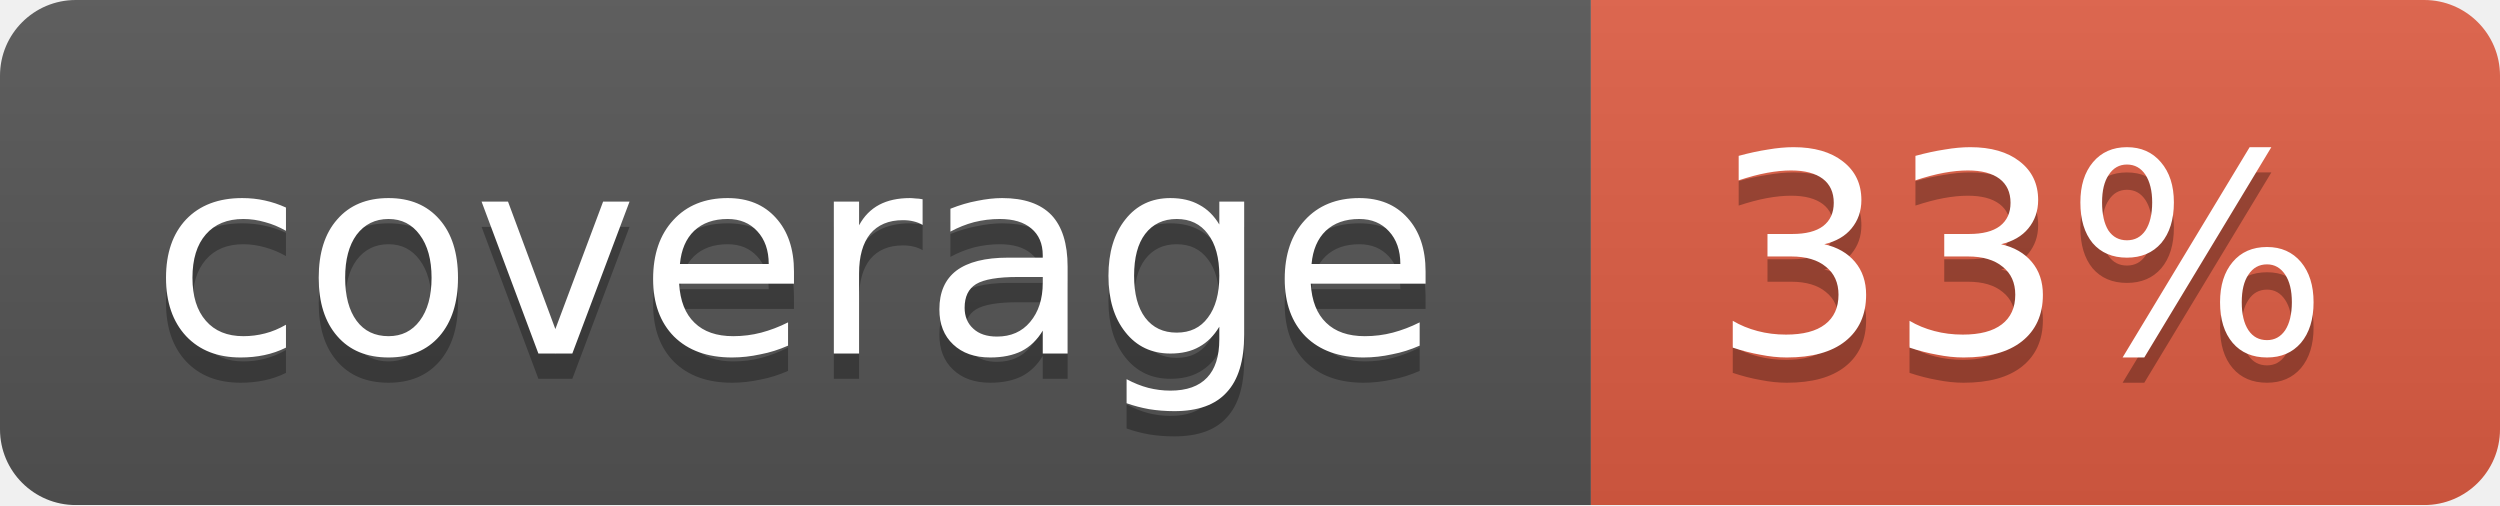
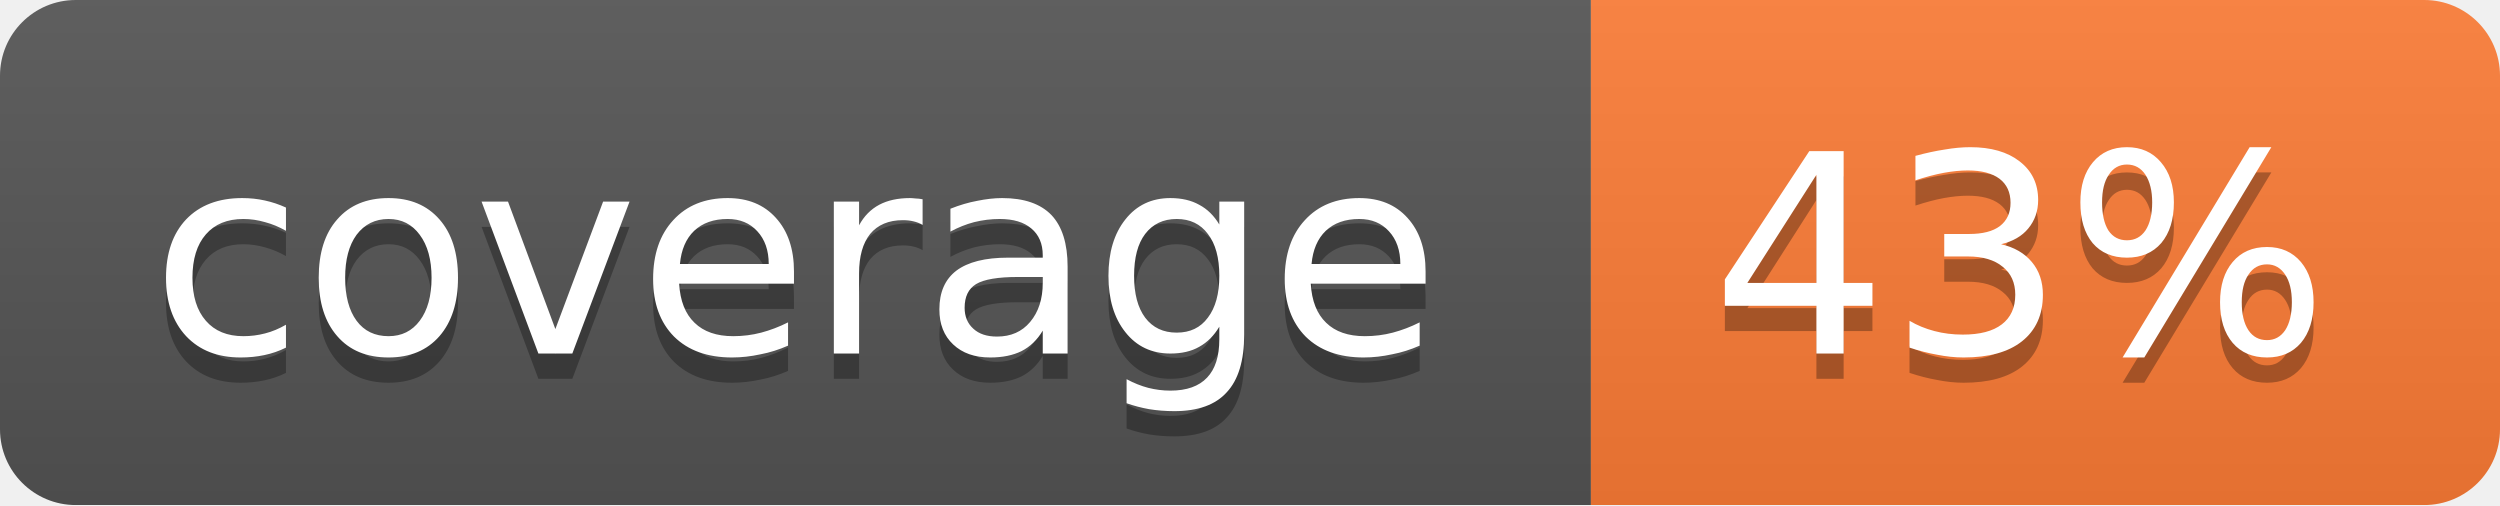
<svg xmlns="http://www.w3.org/2000/svg" width="99" height="20">
  <linearGradient id="b" x2="0" y2="100%">
    <stop offset="0" stop-color="#bbb" stop-opacity=".1" />
    <stop offset="1" stop-opacity=".1" />
  </linearGradient>
  <mask id="a">
    <rect width="99" height="20" rx="3" fill="#fff" />
  </mask>
  <g mask="url(#a)">
    <path fill="#555" d="M0 0h63v20H0z" />
-     <path fill="#e05d44" d="M63 0h36v20H63z" />
+     <path fill="#fe7d37" d="M63 0h36v20H63z" />
    <path fill="url(#b)" d="M0 0h99v20H0z" />
  </g>
  <g fill="#fff" text-anchor="middle" font-family="DejaVu Sans,Verdana,Geneva,sans-serif" font-size="11">
    <text x="31.5" y="15" fill="#010101" fill-opacity=".3">coverage</text>
    <text x="31.5" y="14">coverage</text>
-     <text x="80" y="15" fill="#010101" fill-opacity=".3">33%</text>
-     <text x="80" y="14">33%</text>
+     <text x="80" y="15" fill="#010101" fill-opacity=".3">43%</text>
+     <text x="80" y="14">43%</text>
  </g>
</svg>
